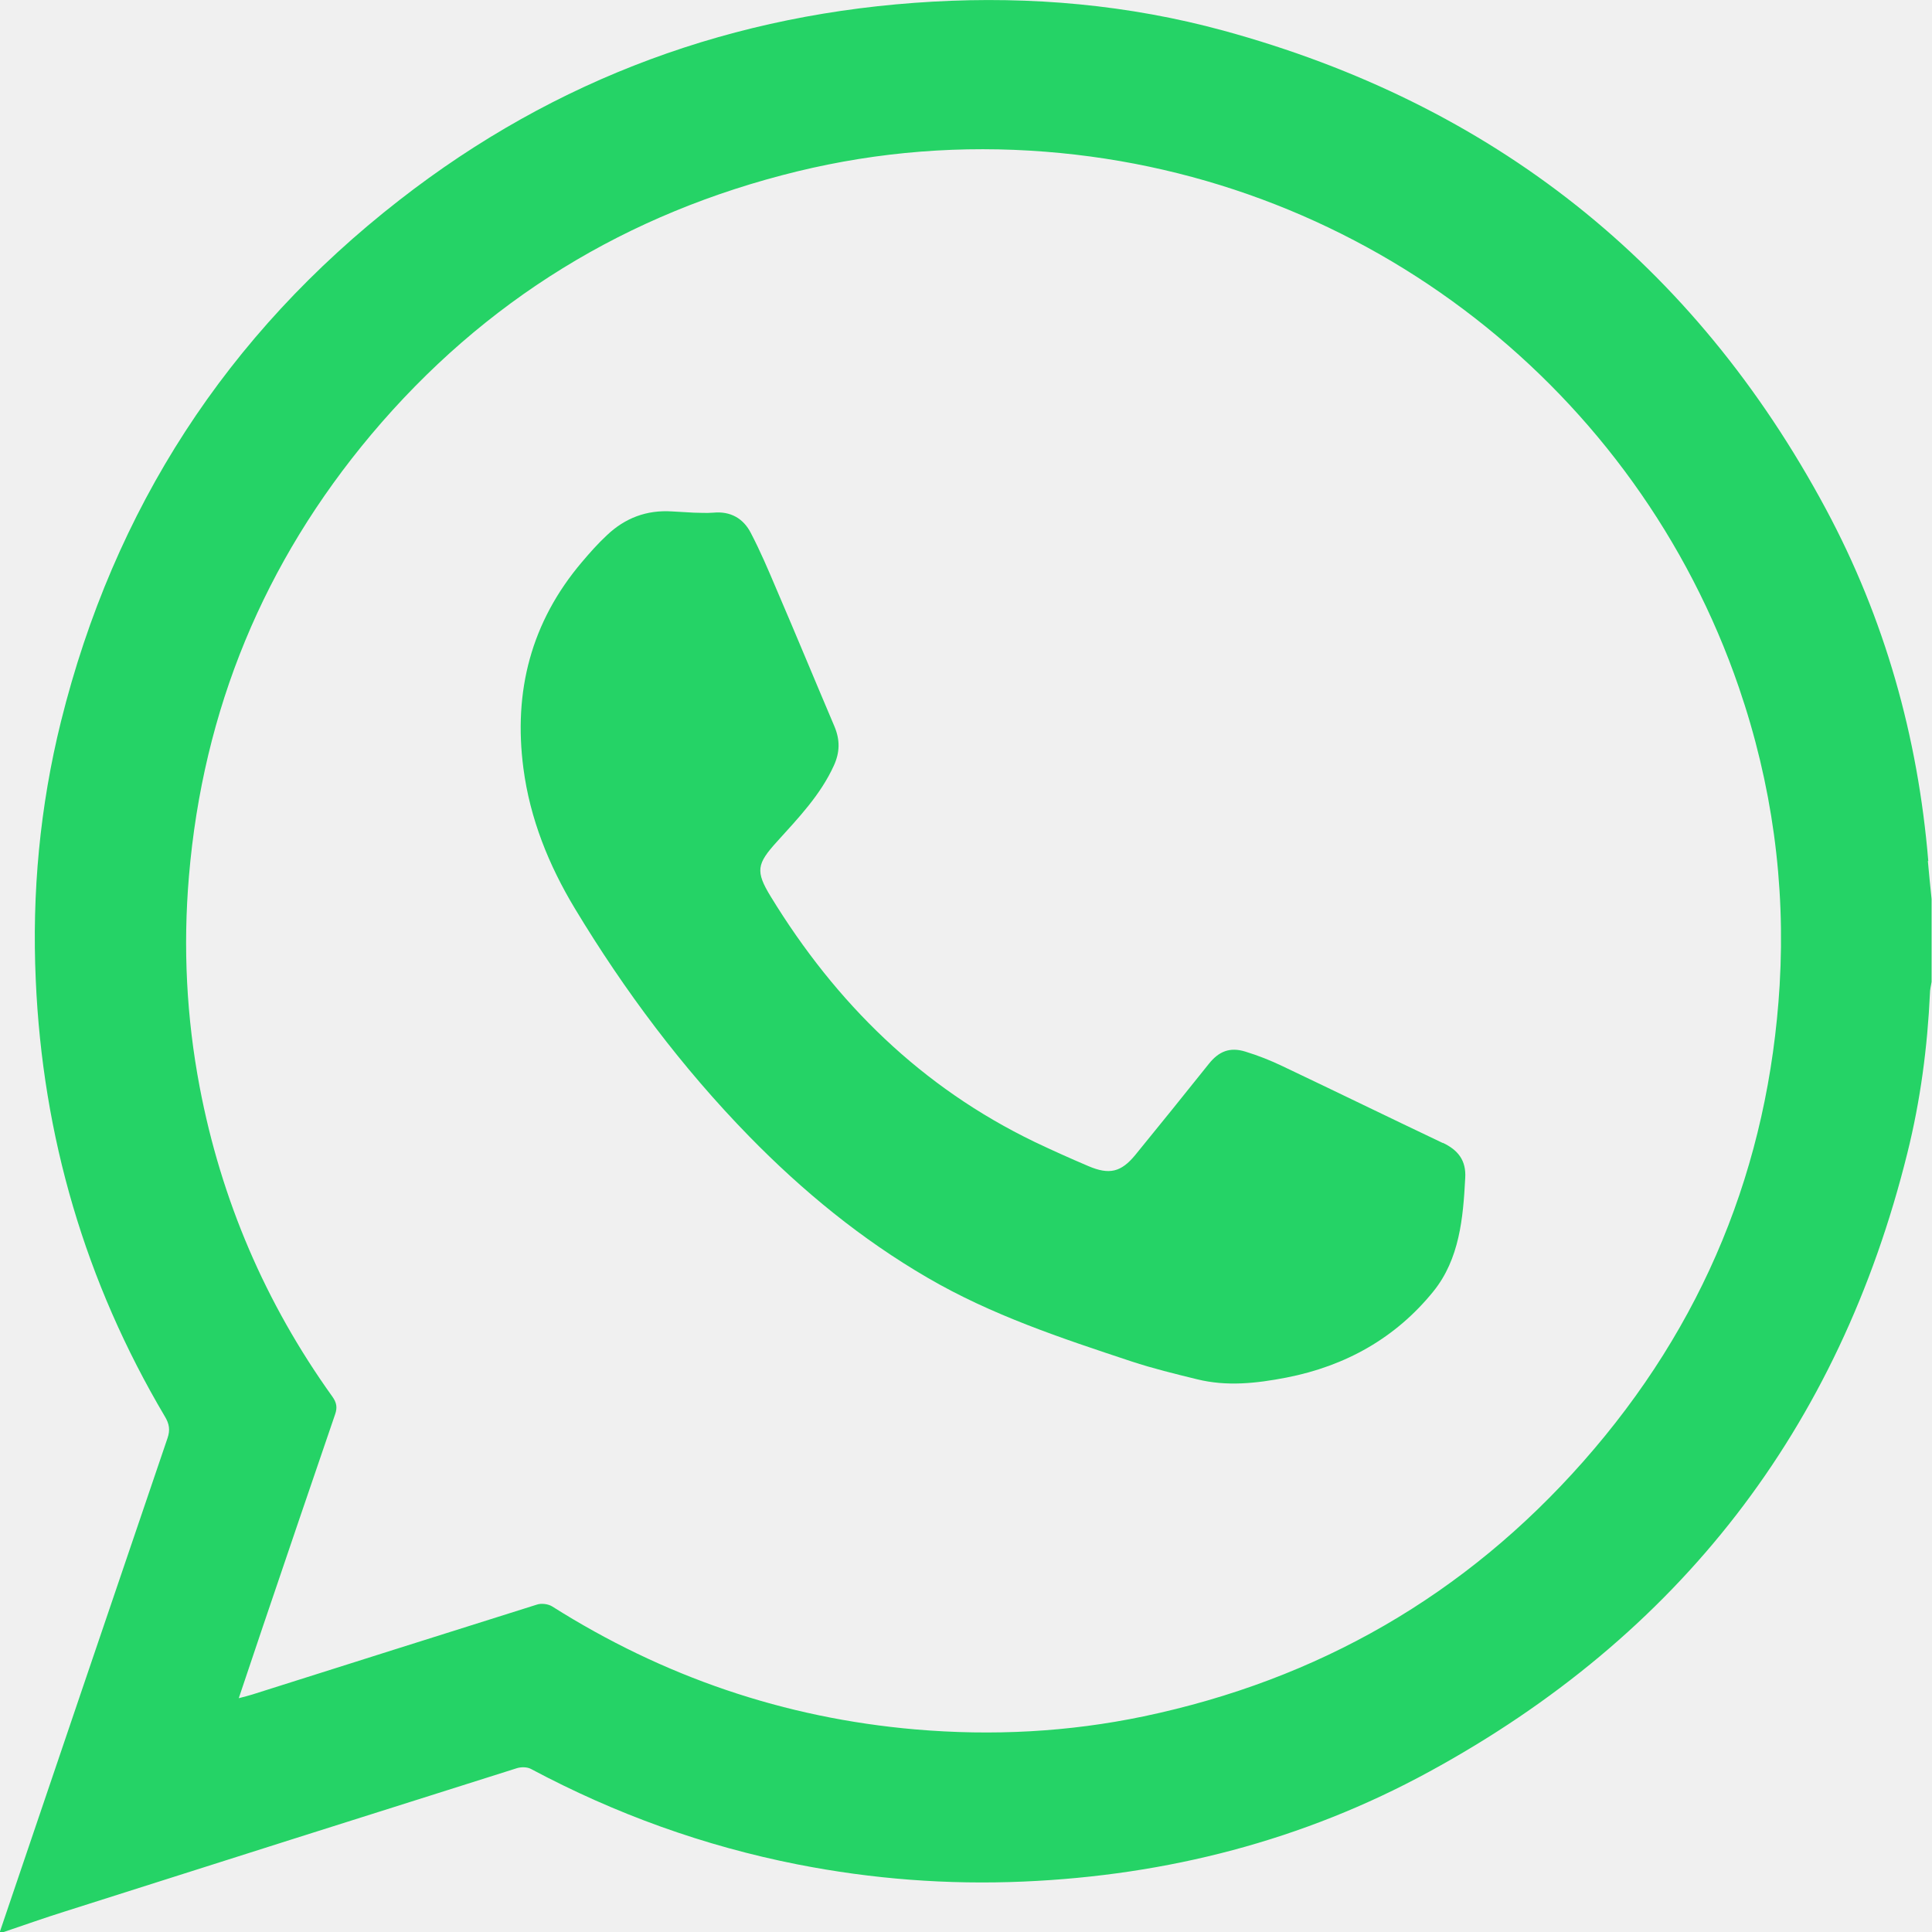
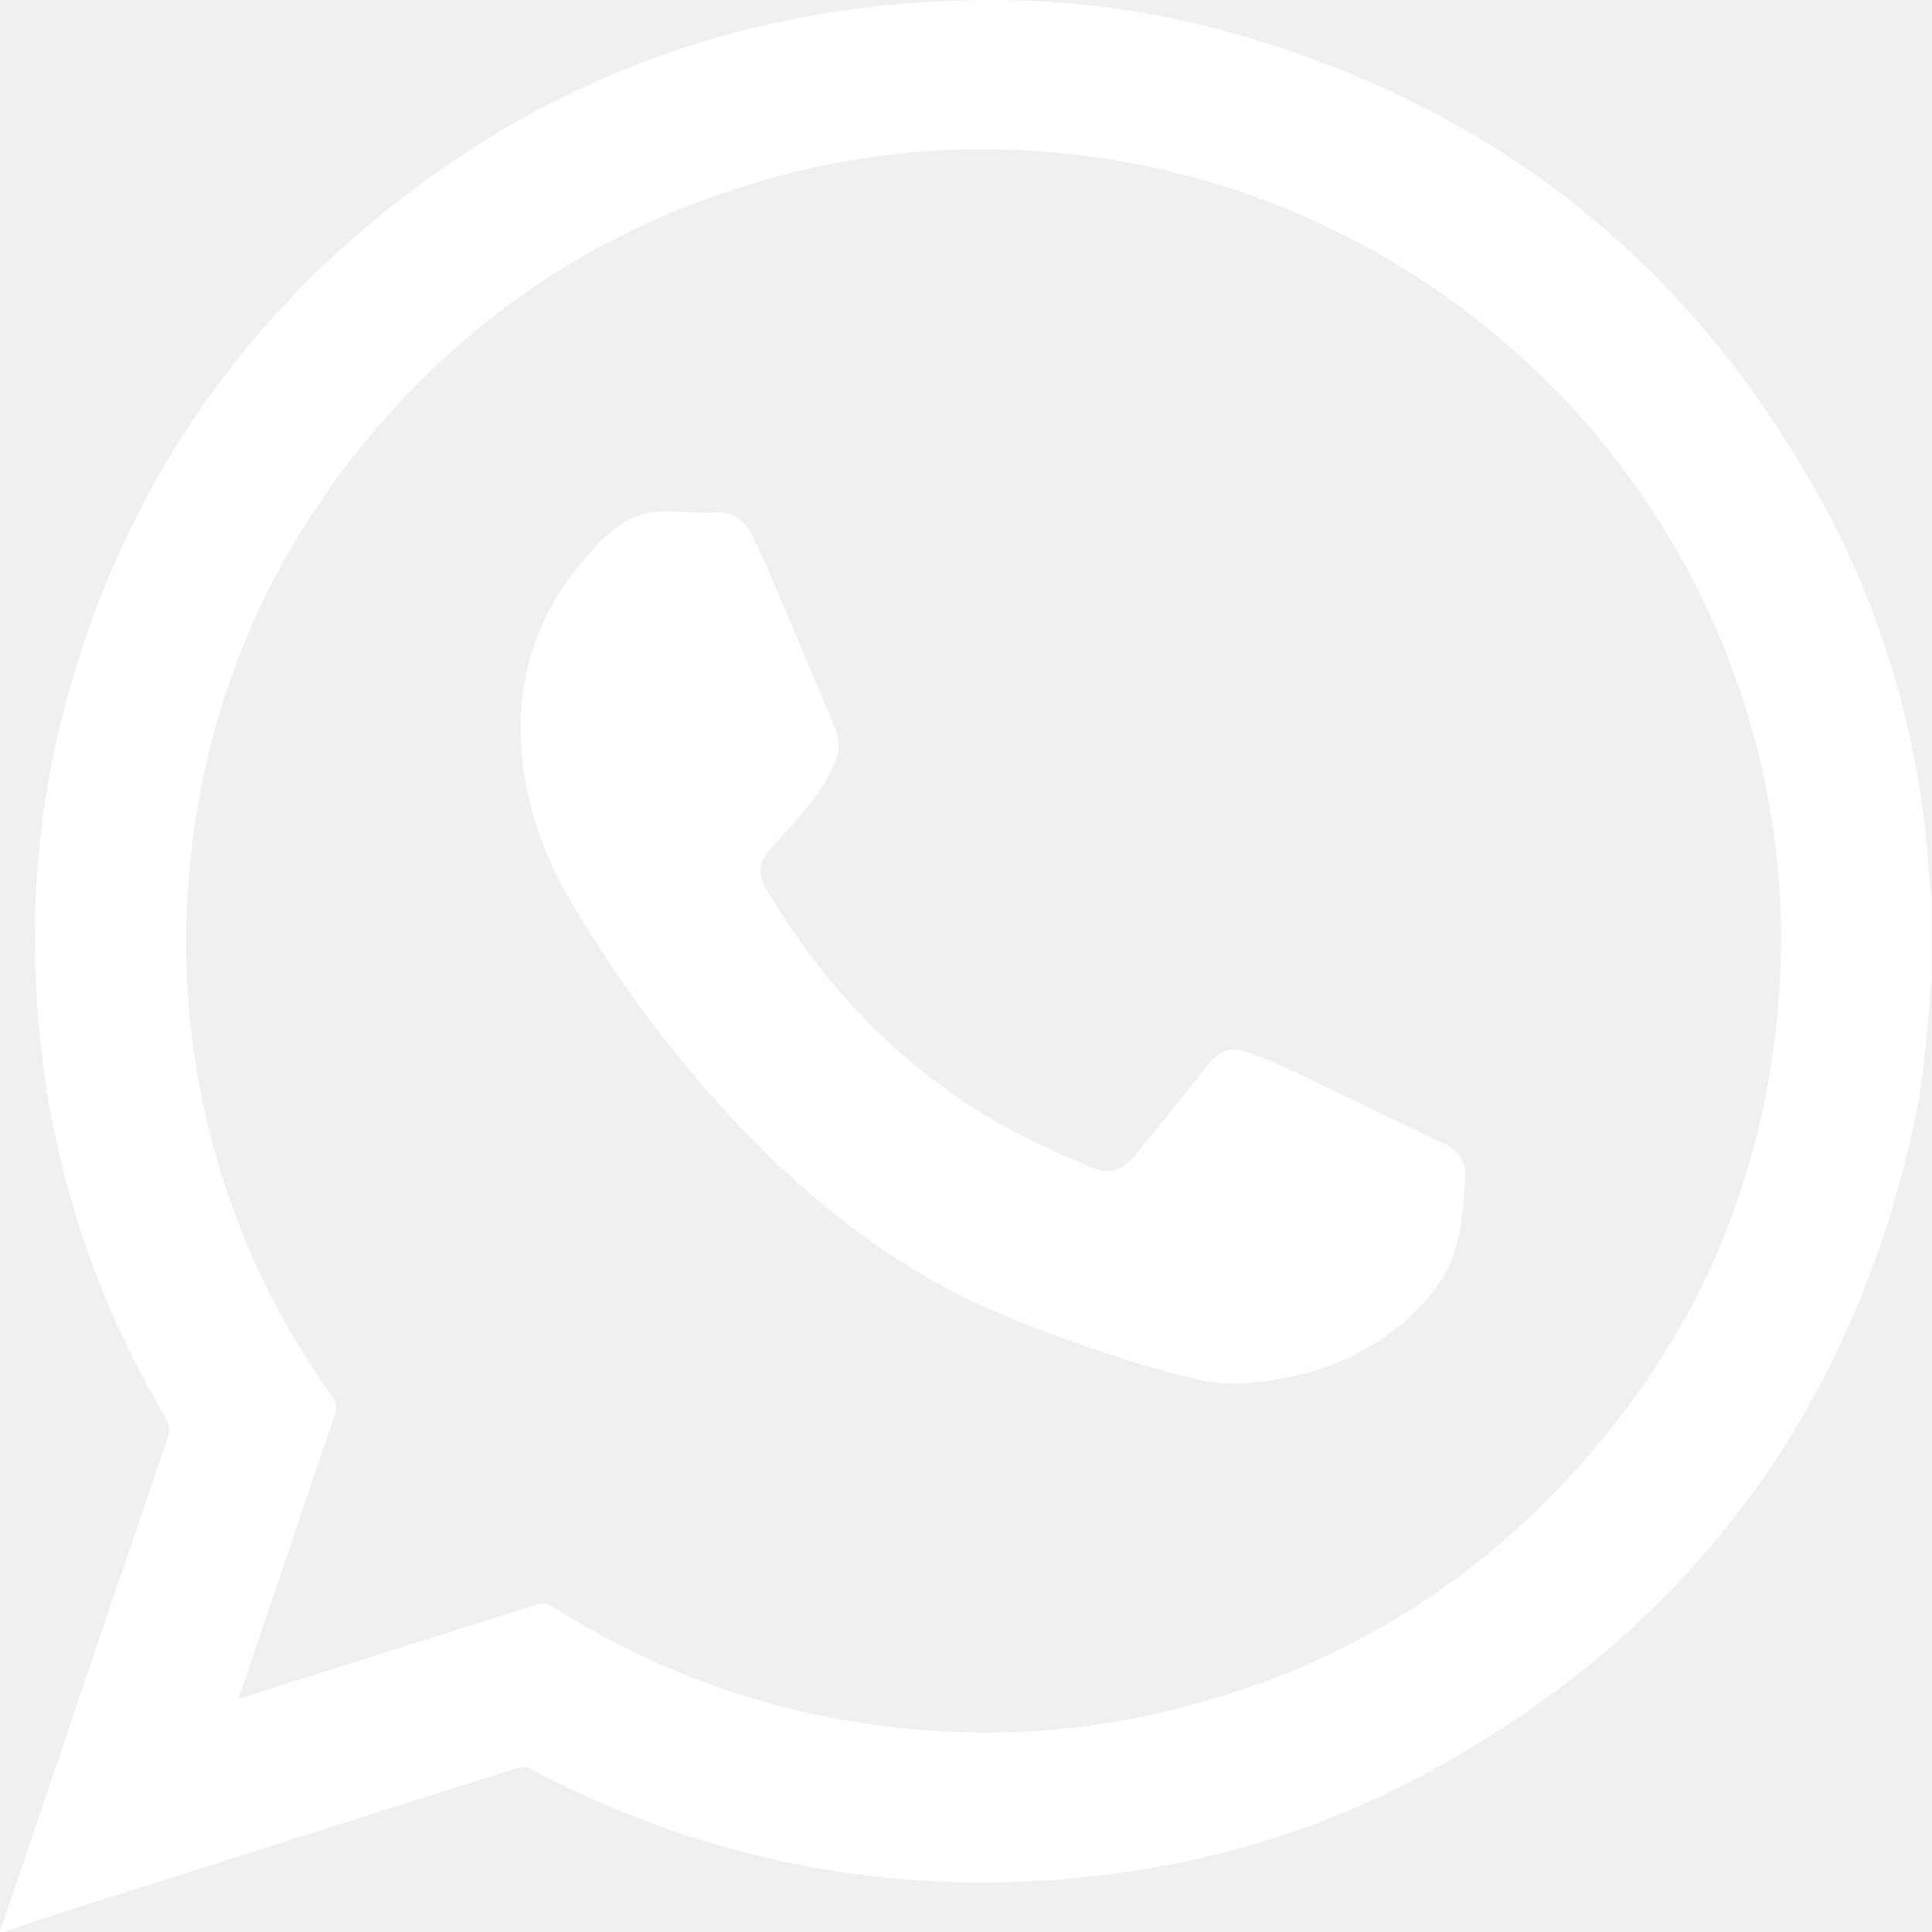
<svg xmlns="http://www.w3.org/2000/svg" id="Layer_2" data-name="Layer 2" viewBox="0 0 93.46 93.46">
  <defs>
    <style>
      .cls-1 {
-         fill: #25d366;
+         fill: #fff;
      }
    </style>
  </defs>
  <g id="Layer_7" data-name="Layer 7">
    <g>
      <path class="cls-1" d="m93.28,41.65c-.5-6.02-2.11-11.73-4.96-17.04-6.38-11.88-16.14-19.58-29.14-23.13C54.59.23,49.88-.19,45.12.08c-9.59.54-18.23,3.7-25.8,9.6-8.35,6.5-13.81,14.93-16.37,25.22-1.02,4.11-1.41,8.29-1.22,12.51.33,7.55,2.39,14.6,6.25,21.12.21.35.26.65.12,1.05-2.71,7.96-5.41,15.92-8.11,23.88h.19c.98-.33,1.96-.68,2.95-.99,7.29-2.32,14.57-4.63,21.86-6.93.21-.07.52-.07.71.04,4.07,2.17,8.36,3.72,12.88,4.61,3.61.71,7.26.99,10.94.83,6.94-.3,13.52-1.99,19.61-5.31,12.08-6.58,19.83-16.57,23.14-29.94.63-2.53.97-5.11,1.09-7.71,0-.19.05-.37.08-.56v-4.01c-.06-.61-.13-1.23-.18-1.84Zm-7.19,6.01c-.53,8.76-3.69,16.46-9.5,23.04-5.71,6.47-12.83,10.56-21.27,12.33-3.64.76-7.32.95-11.04.63-6.35-.55-12.19-2.55-17.57-5.95-.19-.12-.52-.16-.73-.09-4.59,1.44-9.18,2.9-13.77,4.35-.19.06-.39.11-.66.18.41-1.21.79-2.35,1.17-3.48,1.16-3.42,2.32-6.84,3.49-10.25.12-.34.07-.58-.14-.87-3.23-4.51-5.37-9.5-6.41-14.96-.64-3.37-.81-6.77-.52-10.2.68-8.06,3.63-15.19,8.82-21.37,5.46-6.49,12.37-10.72,20.61-12.73,3.95-.96,7.96-1.27,12.01-.95,15.56,1.22,28.63,11.59,33.54,25.92,1.6,4.67,2.26,9.47,1.97,14.39Z" />
      <path class="cls-1" d="m69.81,55.3c-2.59-1.23-5.17-2.49-7.76-3.72-.58-.28-1.19-.52-1.81-.71-.75-.23-1.28-.01-1.76.59-1.18,1.48-2.37,2.95-3.56,4.41-.69.84-1.26.97-2.27.54-.87-.37-1.74-.76-2.6-1.17-5.47-2.64-9.61-6.71-12.76-11.86-.76-1.24-.68-1.59.3-2.67,1.03-1.14,2.1-2.25,2.75-3.68.29-.64.3-1.23.03-1.88-.94-2.21-1.86-4.44-2.81-6.65-.39-.92-.78-1.84-1.24-2.72-.36-.7-.98-1.06-1.81-.98-.35.03-.7,0-.95,0-.41-.02-.73-.04-1.05-.06-1.23-.08-2.28.32-3.16,1.16-.43.4-.82.84-1.2,1.29-2.46,2.9-3.32,6.25-2.83,9.98.32,2.44,1.23,4.69,2.49,6.78,2.4,3.98,5.18,7.69,8.43,11.02,2.59,2.65,5.43,4.98,8.63,6.84,3.1,1.81,6.49,2.93,9.87,4.05,1.03.34,2.1.6,3.16.86,1.45.36,2.88.2,4.33-.08,2.87-.56,5.29-1.92,7.11-4.17,1.26-1.56,1.44-3.54,1.54-5.49.05-.85-.35-1.35-1.09-1.7Z" />
    </g>
  </g>
</svg>
